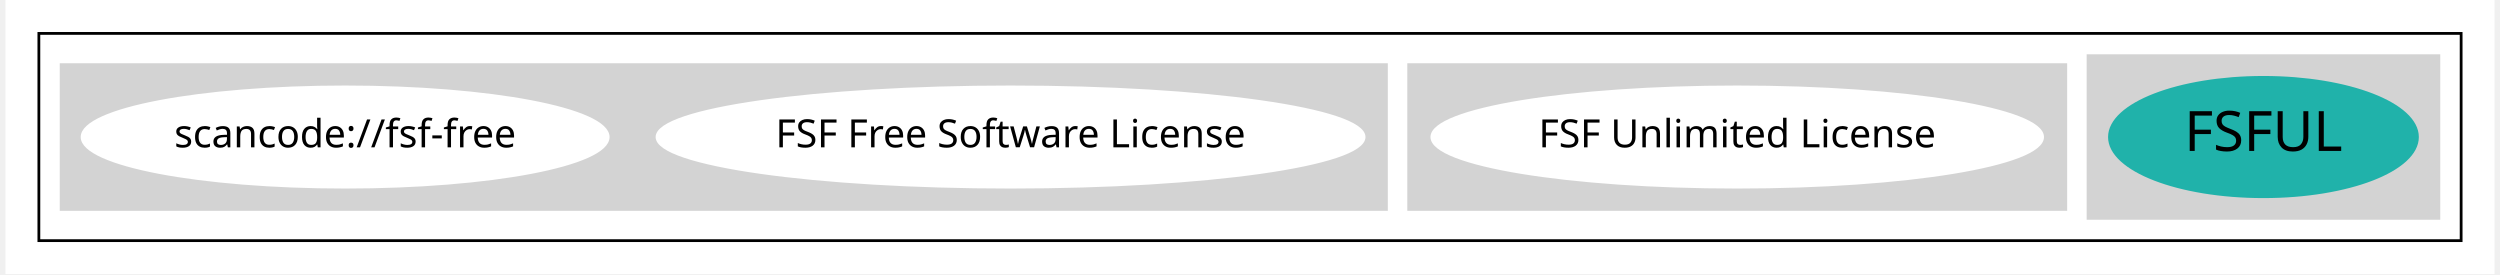
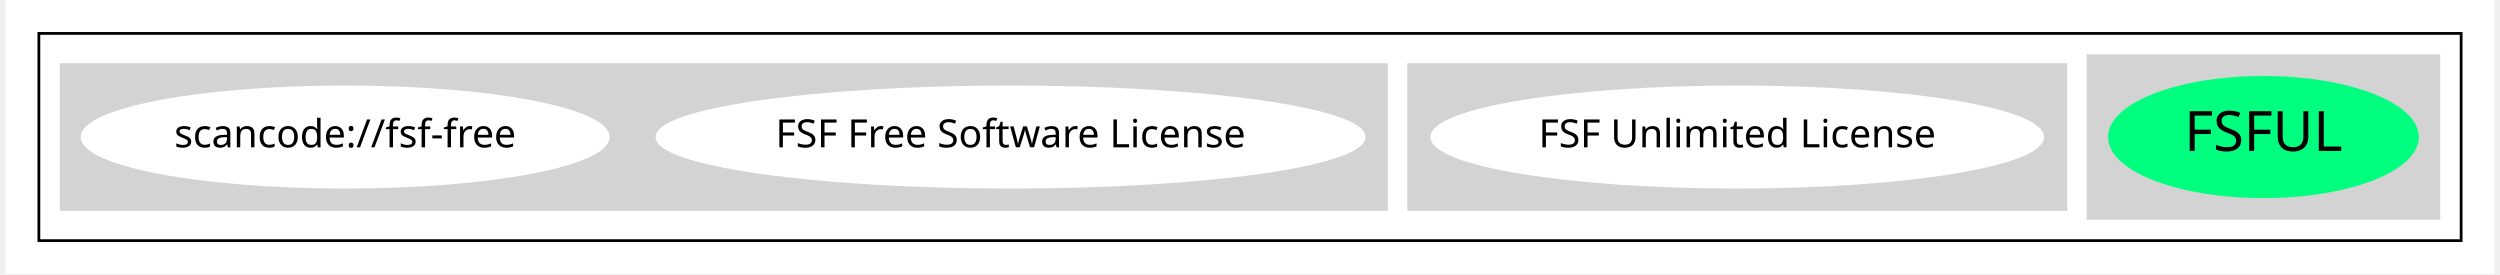
<svg xmlns="http://www.w3.org/2000/svg" width="894pt" height="98pt" viewBox="0.00 0.00 894.00 98.43">
  <g id="graph0" class="graph" transform="scale(1 1) rotate(0) translate(4 94.43)">
    <polygon fill="white" stroke="transparent" points="-4,4 -4,-94.43 890,-94.43 890,4 -4,4" />
    <g id="clust1" class="cluster">
      <polygon fill="none" stroke="black" points="8,-8 8,-82.43 878,-82.43 878,-8 8,-8" />
    </g>
    <g id="clust2" class="cluster">
      <polygon fill="lightgray" stroke="lightgray" points="744,-16 744,-74.43 870,-74.43 870,-16 744,-16" />
    </g>
    <g id="clust3" class="cluster">
      <polygon fill="lightgray" stroke="lightgray" points="500,-19.21 500,-71.21 736,-71.21 736,-19.21 500,-19.21" />
    </g>
    <g id="clust4" class="cluster">
      <polygon fill="lightgray" stroke="lightgray" points="16,-19.21 16,-71.21 492,-71.21 492,-19.21 16,-19.21" />
    </g>
    <g id="node1" class="node">
-       <ellipse fill="lightseagreen" stroke="lightseagreen" cx="807" cy="-45.21" rx="55.31" ry="21.43" />
+       <ellipse fill="springgreen" stroke="springgreen" cx="807" cy="-45.21" rx="55.31" ry="21.43" />
      <text text-anchor="middle" x="807" y="-40.21" font-family="Times-Roman" font-size="20.00">FSFUL</text>
    </g>
    <g id="node2" class="node">
      <ellipse fill="white" stroke="white" cx="618" cy="-45.21" rx="109.68" ry="18" />
      <text text-anchor="middle" x="618" y="-41.51" font-family="Times-Roman" font-size="14.00">FSF Unlimited License</text>
    </g>
    <g id="node3" class="node">
      <ellipse fill="white" stroke="white" cx="357" cy="-45.21" rx="126.98" ry="18" />
      <text text-anchor="middle" x="357" y="-41.51" font-family="Times-Roman" font-size="14.00">FSF Free Software License</text>
    </g>
    <g id="node4" class="node">
      <ellipse fill="white" stroke="white" cx="118" cy="-45.21" rx="94.48" ry="18" />
      <text text-anchor="middle" x="118" y="-41.51" font-family="Times-Roman" font-size="14.00">scancode://fsf-free</text>
    </g>
  </g>
</svg>
